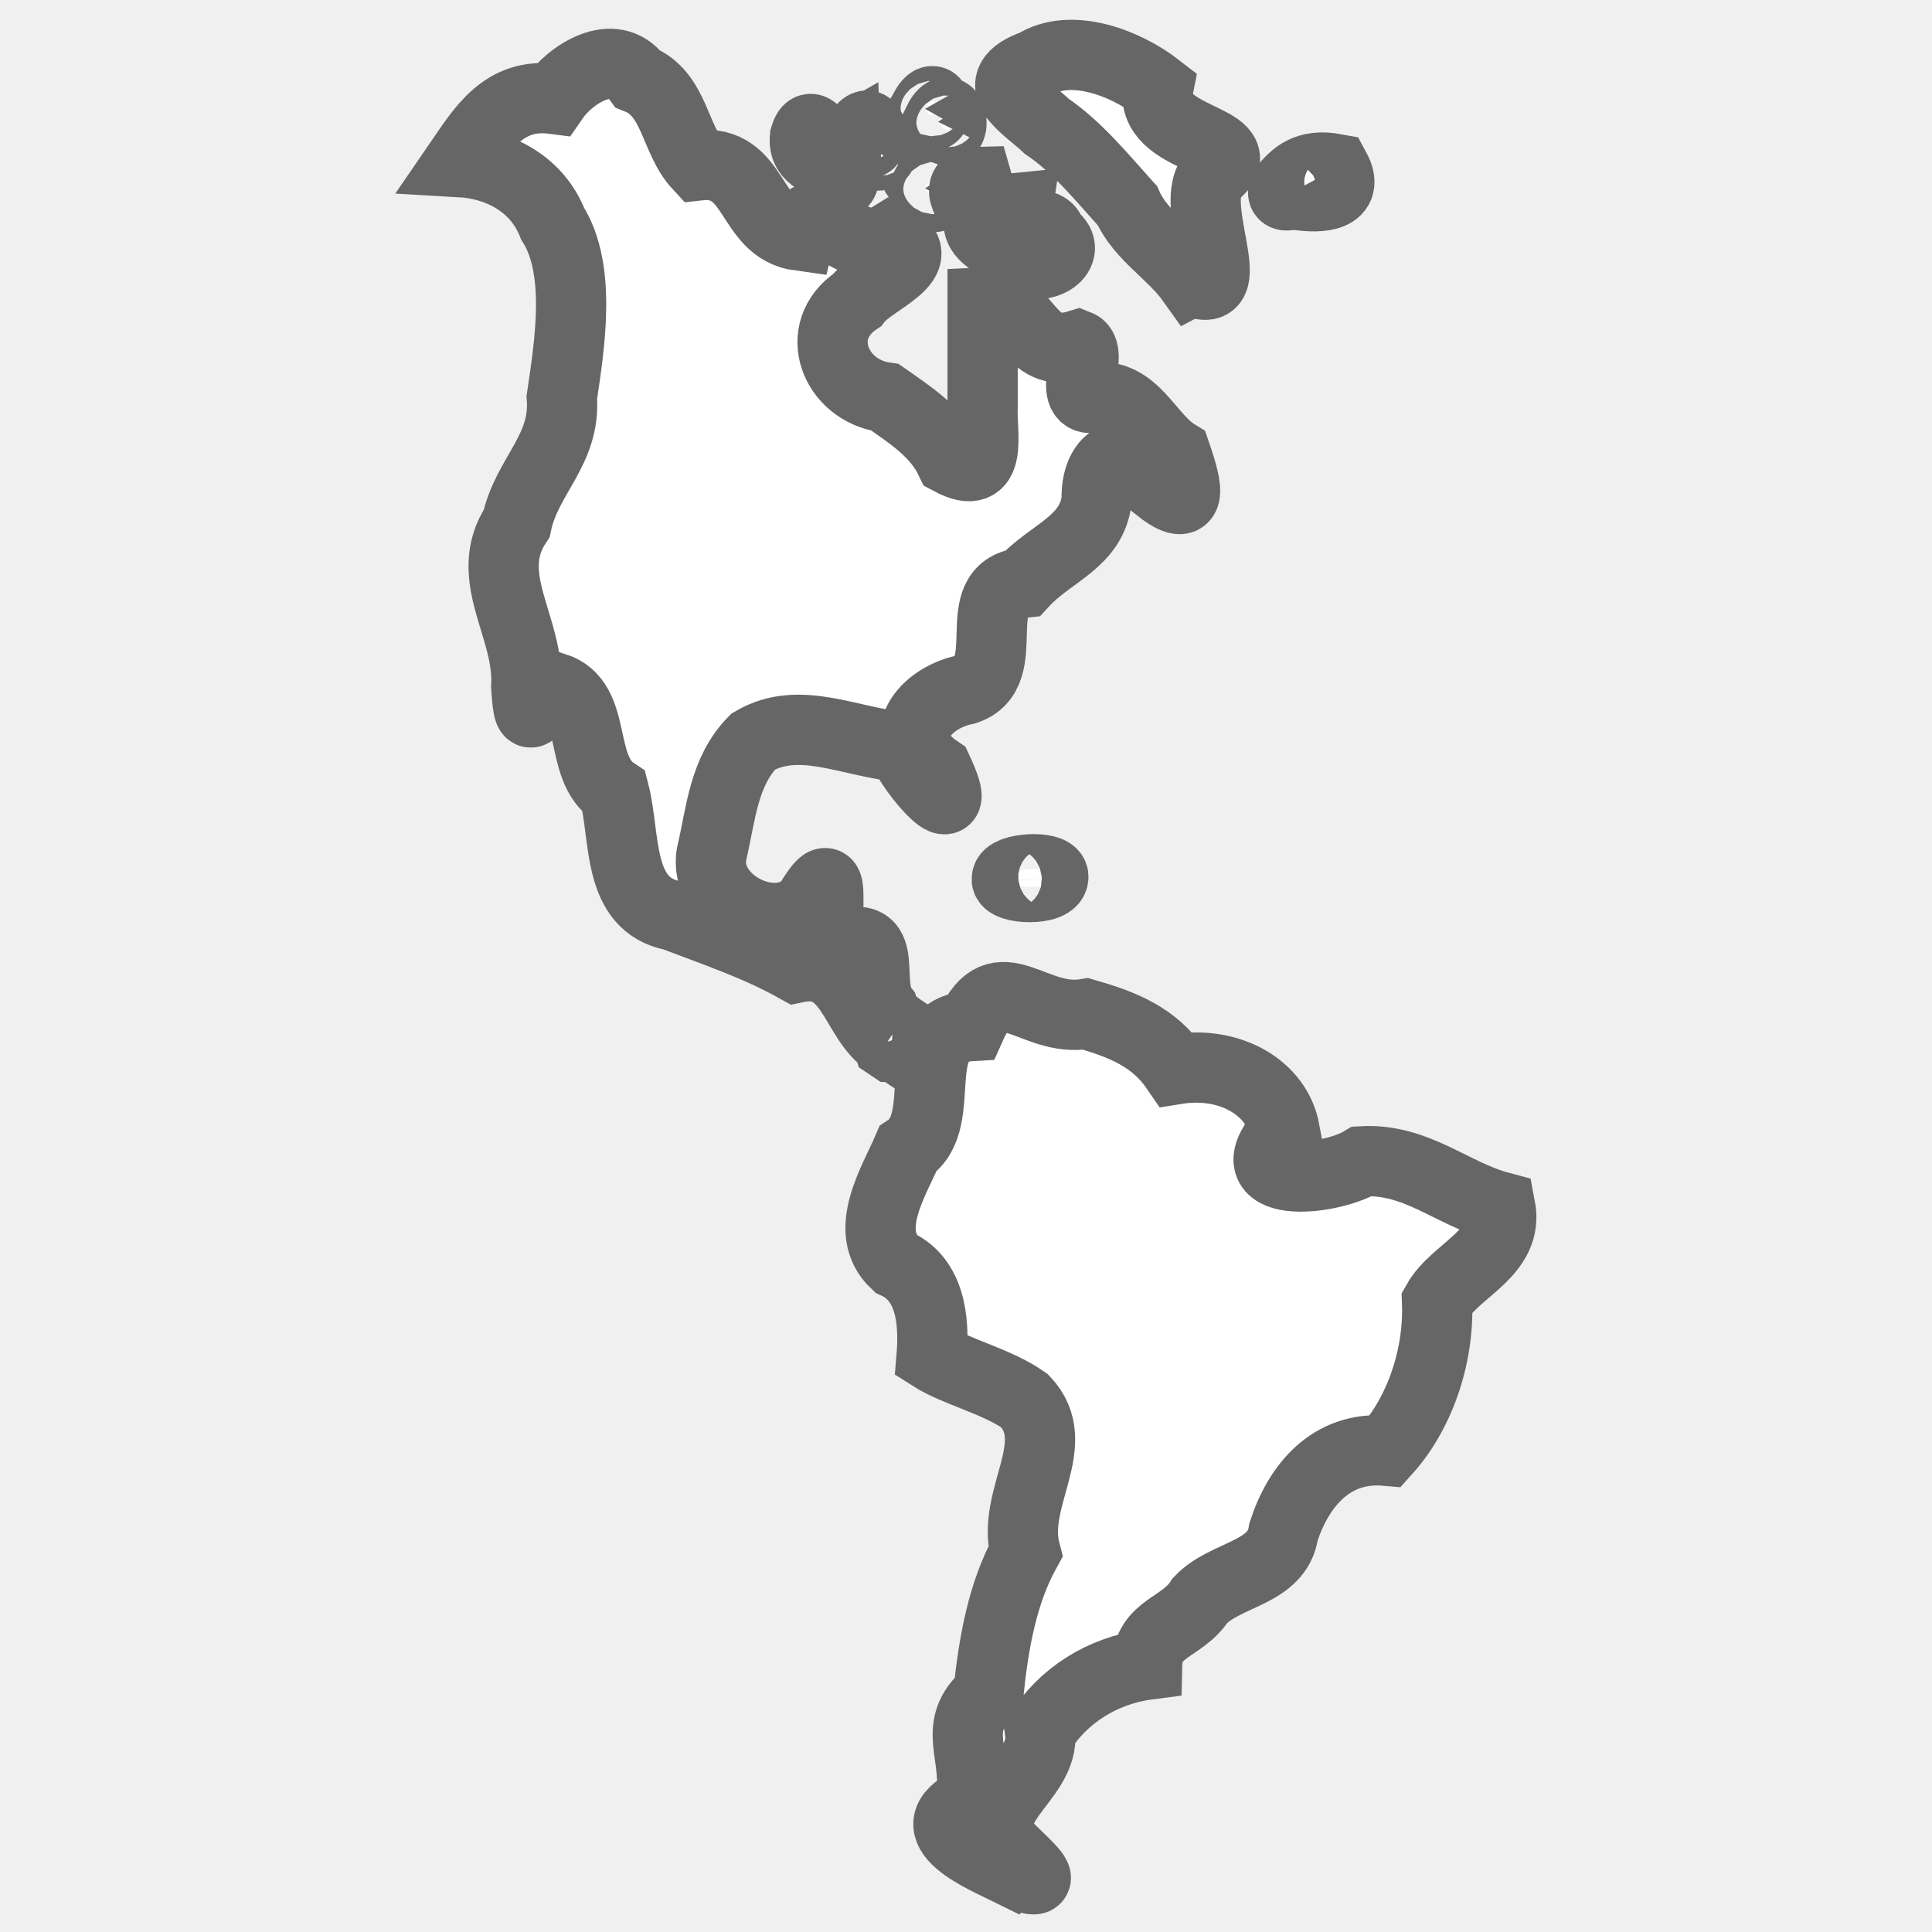
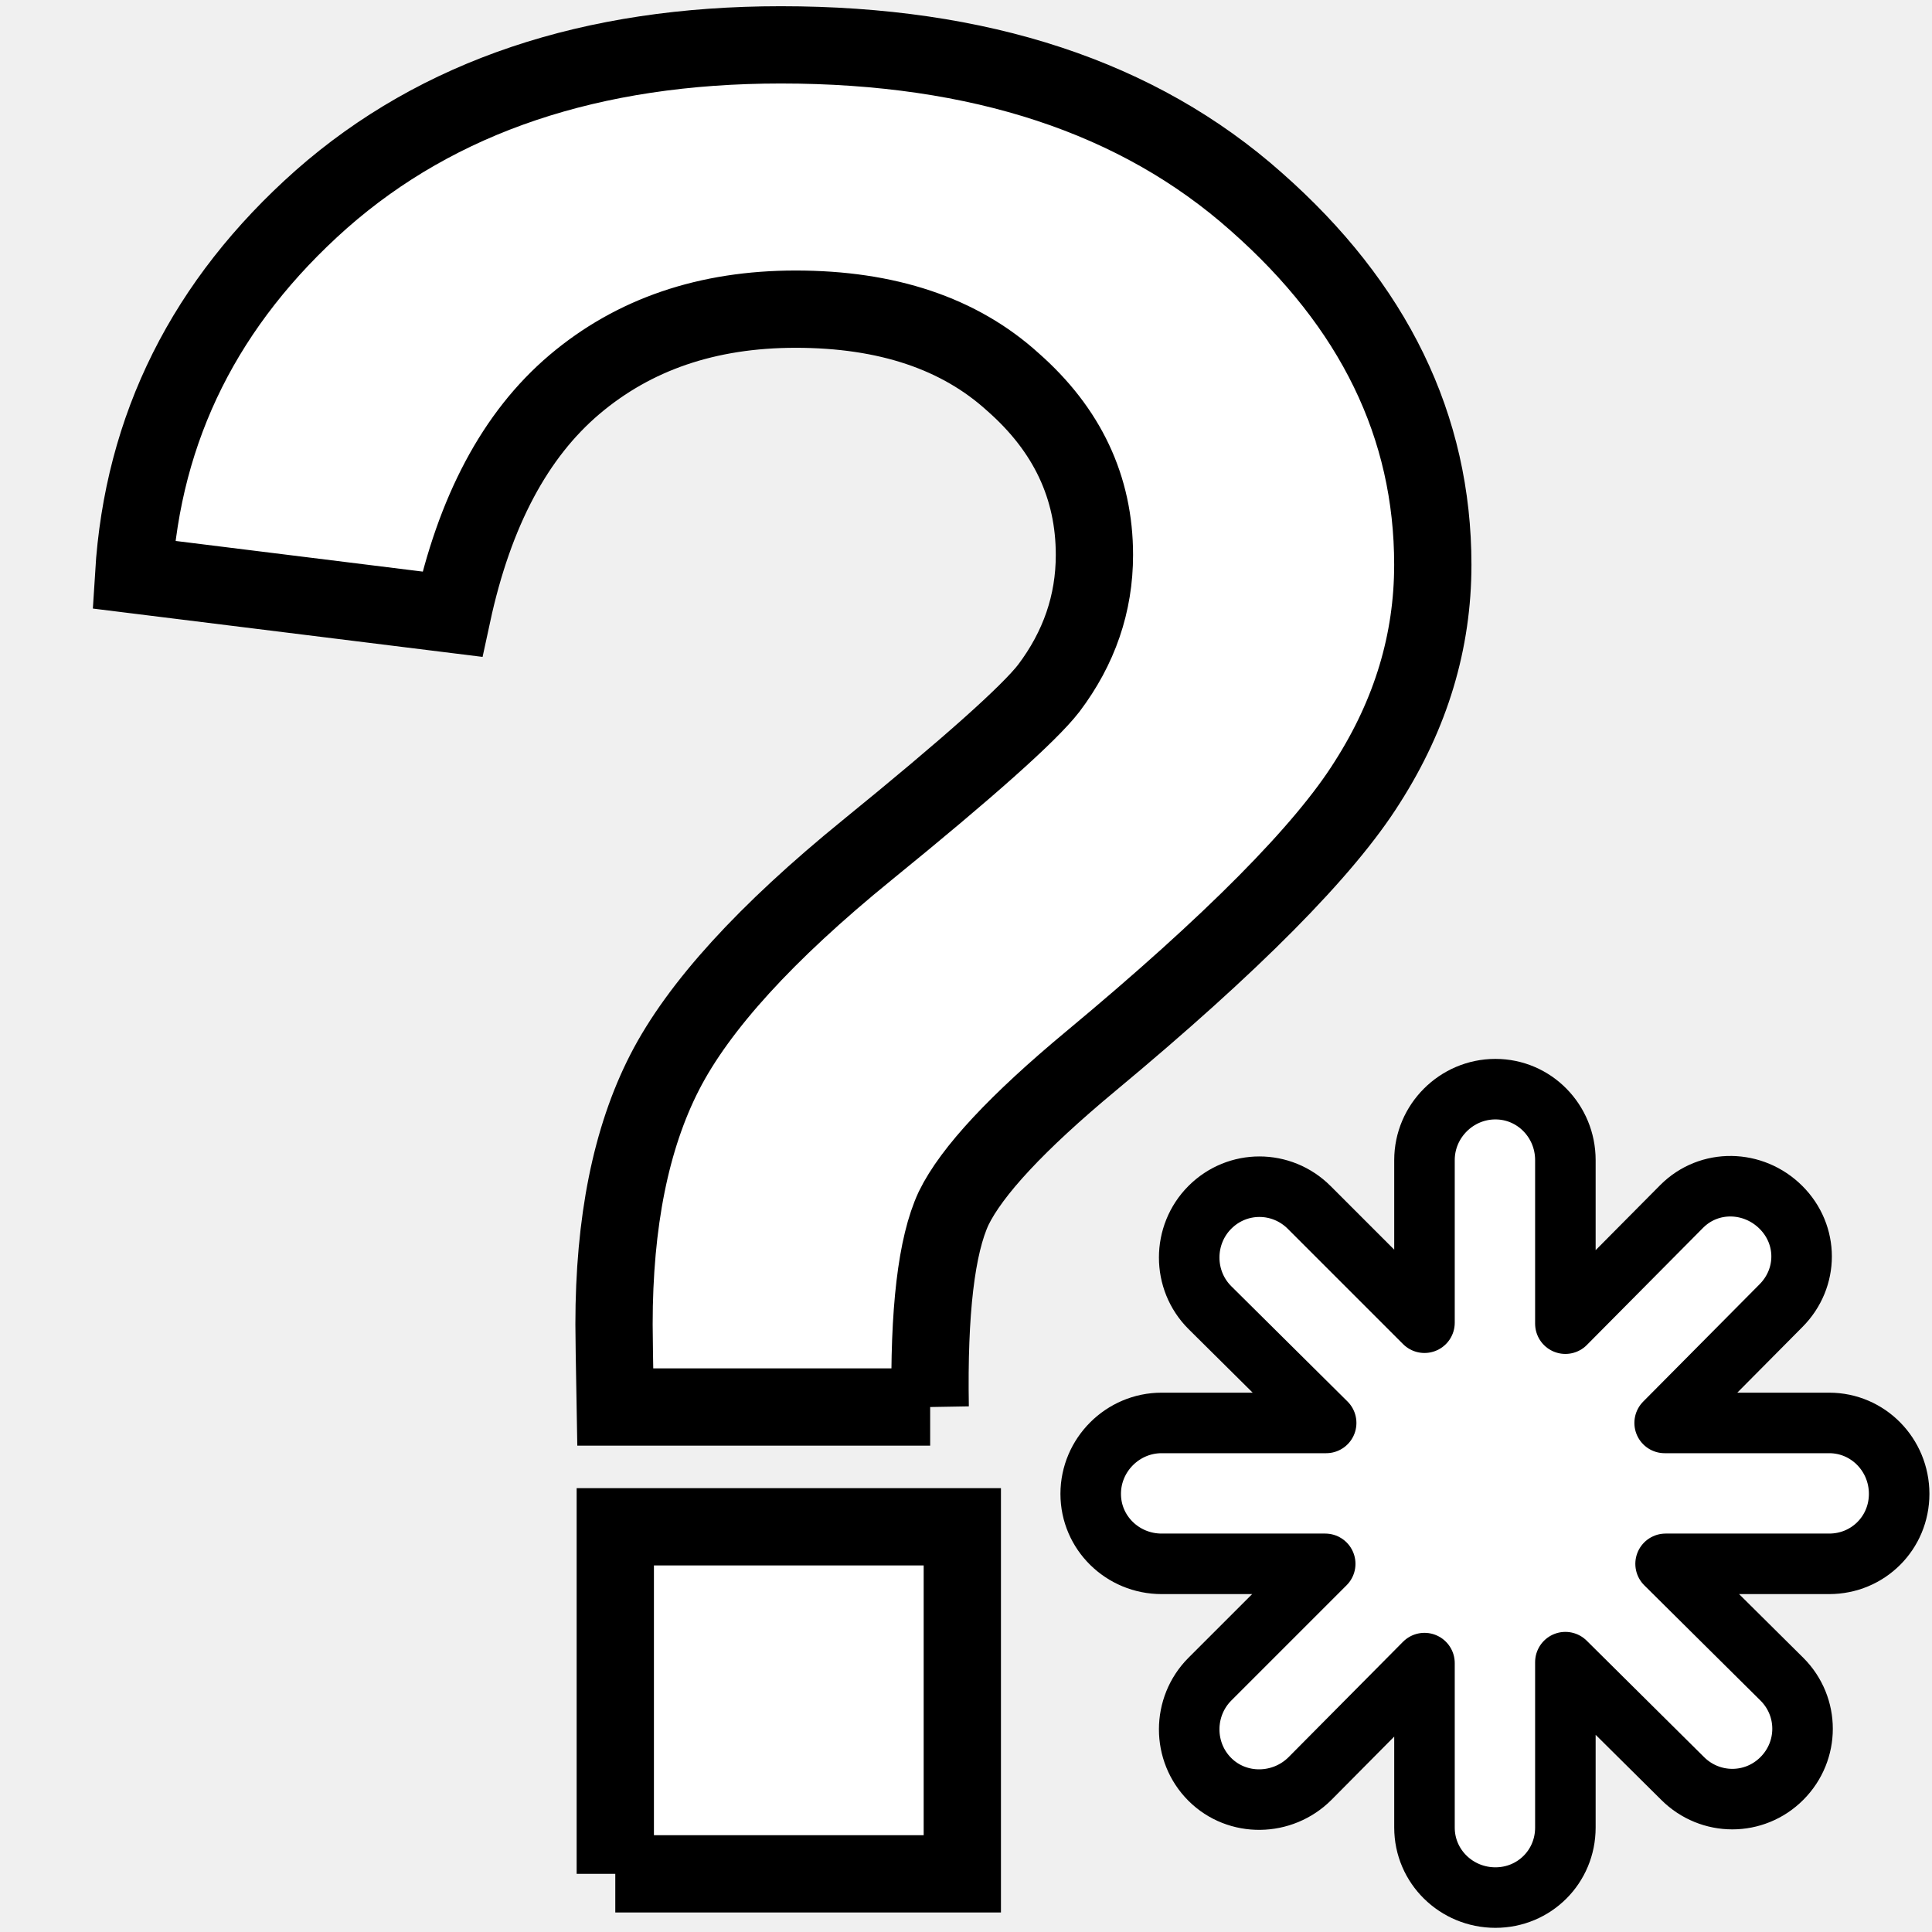
- <svg xmlns="http://www.w3.org/2000/svg" height="55" id="svg2" version="1.1" width="55">
-   <defs id="defs4">
-     </defs>
-   <g id="layer1" transform="translate(0,-997.3622)">
-     <path d="m 24.816,1001.584 c 0.447,-0.73 0.382,0.722 0,0 z m -1.123,0.753 c -0.168,-0.449 -0.842,-0.391 -0.778,-1.071 0.221,-0.73 0.444,0.528 1.151,0.124 0.013,0.352 0.09,1.758 -0.372,0.948 z m 2.64,-1.877 c 0.416,-0.744 0.398,0.711 0,0 z m 0.372,0.371 c 0.444,-0.905 0.572,0.86 0,0 z m -0.372,1.895 c 0.444,-0.905 0.572,0.86 0,0 z m -1.895,-1.523 c 0.444,-0.905 0.572,0.86 0,0 z m 4.162,3.401 c -0.175,-0.43 -0.812,-0.399 -0.744,-1.071 -0.134,-0.157 -0.831,-0.976 -0.034,-0.993 0.14,0.491 0.447,0.816 1.15,0.745 -0.098,0.673 0.901,0.25 0.948,0.778 0.658,0.423 -0.1,1.031 -0.806,0.745 -0.188,-0.074 -0.643,0.185 -0.514,-0.203 l -1.1e-5,0 z m 7.952,-1.878 c 0.311,-0.362 0.636,-0.709 1.46,-0.558 0.427,0.787 -0.402,0.844 -1.07,0.745 -0.162,-0.057 -0.51,0.151 -0.39,-0.186 z m -7.888,19.648 c -0.077,0.299 1.374,0.368 1.321,-0.07 -0.038,-0.308 -1.317,-0.23 -1.321,0.07 z m 5.265,-17.015 c -0.556,-0.782 -1.452,-1.277 -1.835,-2.141 -0.751,-0.832 -1.414,-1.659 -2.293,-2.259 -0.564,-0.544 -1.835,-1.234 -0.338,-1.76 1.005,-0.633 2.552,-0.069 3.51,0.677 -0.295,1.498 2.694,1.402 1.694,2.361 -1.064,0.641 0.825,3.866 -0.736,3.121 z m -8.663,21.658 c -0.953,-0.631 -1.016,-2.441 -2.591,-2.108 -1.109,-0.619 -2.26,-1.007 -3.5,-1.479 -1.631,-0.315 -1.356,-2.223 -1.692,-3.519 -1.05,-0.699 -0.434,-2.576 -1.692,-2.978 -0.608,0.141 -0.707,1.541 -0.81,-0.021 0.105,-1.694 -1.284,-3.13 -0.273,-4.649 0.287,-1.353 1.403,-2.09 1.286,-3.587 0.223,-1.507 0.568,-3.631 -0.263,-4.949 -0.427,-1.086 -1.462,-1.685 -2.648,-1.752 0.629,-0.916 1.252,-1.982 2.671,-1.798 0.472,-0.689 1.72,-1.517 2.405,-0.571 1.059,0.421 1.031,1.717 1.724,2.464 1.667,-0.19 1.411,1.804 2.879,2.003 0.346,-1.477 1.362,0.795 2.583,0.041 1.295,0.613 -0.522,1.218 -0.951,1.794 -1.297,0.869 -0.627,2.567 0.804,2.767 0.691,0.485 1.47,0.977 1.855,1.784 1.243,0.664 0.883,-0.744 0.92,-1.499 0,-0.997 0,-1.995 0,-2.992 1.348,-0.074 1.212,1.681 2.717,1.218 0.476,0.186 -0.358,1.682 0.497,1.489 1.116,-0.118 1.5,1.129 2.289,1.613 0.343,1 0.514,1.778 -0.571,0.899 -0.547,-1.273 -1.727,-1.02 -1.684,0.398 -0.146,1.217 -1.302,1.503 -2.098,2.369 -1.653,0.192 -0.177,2.557 -1.632,3.038 -1.164,0.23 -2.139,1.394 -0.796,2.301 0.85,1.833 -0.704,0.143 -1.023,-0.669 -1.472,-0.12 -2.913,-0.929 -4.23,-0.152 -0.852,0.875 -0.914,2.058 -1.184,3.198 -0.254,1.391 1.838,2.439 2.767,1.413 1.078,-1.803 0.077,1.17 0.989,1.159 1.348,-0.408 0.577,1.144 1.117,1.827 0.187,0.744 2.256,1.174 0.259,1.104 l -0.094,-0.063 -0.03,-0.093 0,0 -1e-6,-4e-4 z m 3.556,23.632 c -0.779,-0.387 -2.863,-1.214 -1.188,-2.001 0.23,-1.369 -0.594,-2.121 0.501,-3.056 0.151,-1.477 0.409,-2.888 1.054,-4.057 -0.406,-1.541 1.136,-3.079 -0.02,-4.295 -0.772,-0.551 -1.954,-0.824 -2.648,-1.266 0.086,-1.046 -0.043,-2.201 -1.023,-2.643 -0.972,-0.911 -0.05,-2.33 0.346,-3.257 1.229,-0.82 -0.096,-3.394 1.794,-3.502 0.788,-1.777 1.778,-0.089 3.274,-0.346 1.039,0.301 1.938,0.65 2.569,1.574 1.545,-0.25 2.864,0.533 3.091,1.744 -1.548,1.699 1.245,1.46 2.208,0.878 1.546,-0.085 2.56,0.933 3.93,1.297 0.258,1.328 -1.279,1.78 -1.8,2.709 0.062,1.613 -0.532,3.21 -1.454,4.233 -1.568,-0.137 -2.494,1.006 -2.917,2.309 -0.163,1.192 -1.642,1.177 -2.377,1.955 -0.499,0.784 -1.483,0.773 -1.506,1.827 -1.268,0.166 -2.417,0.892 -3.048,1.935 0.162,1.371 -2.123,2.163 -0.745,3.428 0.29,0.293 1.27,1.142 -0.04,0.533 z" id="path2856" style="fill:#ffffff;fill-opacity:1;fill-rule:nonzero;stroke:#666666;stroke-width:2;stroke-miterlimit:4;stroke-opacity:1;stroke-dasharray:none" />
+ <svg xmlns="http://www.w3.org/2000/svg" height="55" id="svg3765" version="1.1" width="55">
+   <defs id="defs3767" />
+   <g id="layer1" transform="translate(0,39)">
+     <path d="m 26.48,1.054 -8.965,0 c -0.023,-1.289 -0.035,-2.074 -0.035,-2.355 -1.8e-5,-2.906 0.48,-5.297 1.441,-7.172 0.961,-1.875 2.883,-3.984 5.766,-6.328 2.883,-2.344 4.605,-3.879 5.168,-4.605 0.867,-1.148 1.301,-2.414 1.301,-3.797 -3.1e-5,-1.922 -0.773,-3.562 -2.32,-4.922 -1.523,-1.383 -3.586,-2.074 -6.188,-2.074 -2.508,4.4e-5 -4.605,0.715 -6.293,2.145 -1.688,1.43 -2.848,3.609 -3.48,6.539 l -9.07,-1.125 c 0.258,-4.195 2.039,-7.758 5.344,-10.688 3.328,-2.93 7.687,-4.394 13.078,-4.395 5.672,5.2e-5 10.184,1.488 13.535,4.465 3.352,2.953 5.027,6.398 5.027,10.336 -4e-5,2.18 -0.621,4.242 -1.863,6.188 -1.219,1.945 -3.844,4.594 -7.875,7.945 -2.086,1.734 -3.387,3.129 -3.902,4.184 -0.492,1.055 -0.715,2.941 -0.668,5.66 m -8.965,13.289 0,-9.879 9.879,0 0,9.879 -9.879,0" id="path3778" style="font-size:72px;font-style:normal;font-variant:normal;font-weight:bold;font-stretch:normal;line-height:125%;letter-spacing:0px;word-spacing:0px;fill:#ffffff;fill-opacity:1;fill-rule:nonzero;stroke:#000000;stroke-width:2.2;stroke-miterlimit:4;stroke-opacity:1;stroke-dasharray:none;font-family:Arial;-inkscape-font-specification:Arial Bold" />
+     <path d="m 42.571,-7.994 c -1.109,0 -2.019,0.91 -2.019,2.019 l 0,4.63 -3.284,-3.284 c -0.785,-0.783 -2.043,-0.785 -2.826,0 -0.783,0.785 -0.785,2.07 0,2.853 l 3.311,3.284 -4.684,0 c -1.109,0 -2.019,0.91 -2.019,2.019 0,1.109 0.91,1.992 2.019,1.992 l 4.657,0 -3.284,3.284 c -0.783,0.785 -0.785,2.07 0,2.853 0.785,0.783 2.07,0.758 2.853,-0.027 l 3.257,-3.284 0,4.683 c 0,1.109 0.91,1.992 2.019,1.992 1.109,0 1.992,-0.883 1.992,-1.992 l 0,-4.71 3.338,3.311 c 0.785,0.783 2.043,0.785 2.826,0 0.783,-0.785 0.785,-2.043 0,-2.826 l -3.311,-3.284 4.657,0 c 1.109,0 1.992,-0.883 1.992,-1.992 0,-1.109 -0.883,-2.019 -1.992,-2.019 l -4.684,0 3.311,-3.338 c 0.783,-0.785 0.785,-2.016 0,-2.799 -0.785,-0.783 -2.043,-0.812 -2.826,-0.027 l -3.311,3.338 0,-4.657 c 0,-1.109 -0.883,-2.019 -1.992,-2.019 z" id="rect3894" style="fill:#ffffff;fill-opacity:1;stroke:#000000;stroke-width:1.723;stroke-linecap:round;stroke-linejoin:round;stroke-miterlimit:4;stroke-opacity:1;stroke-dasharray:none" />
  </g>
</svg>
